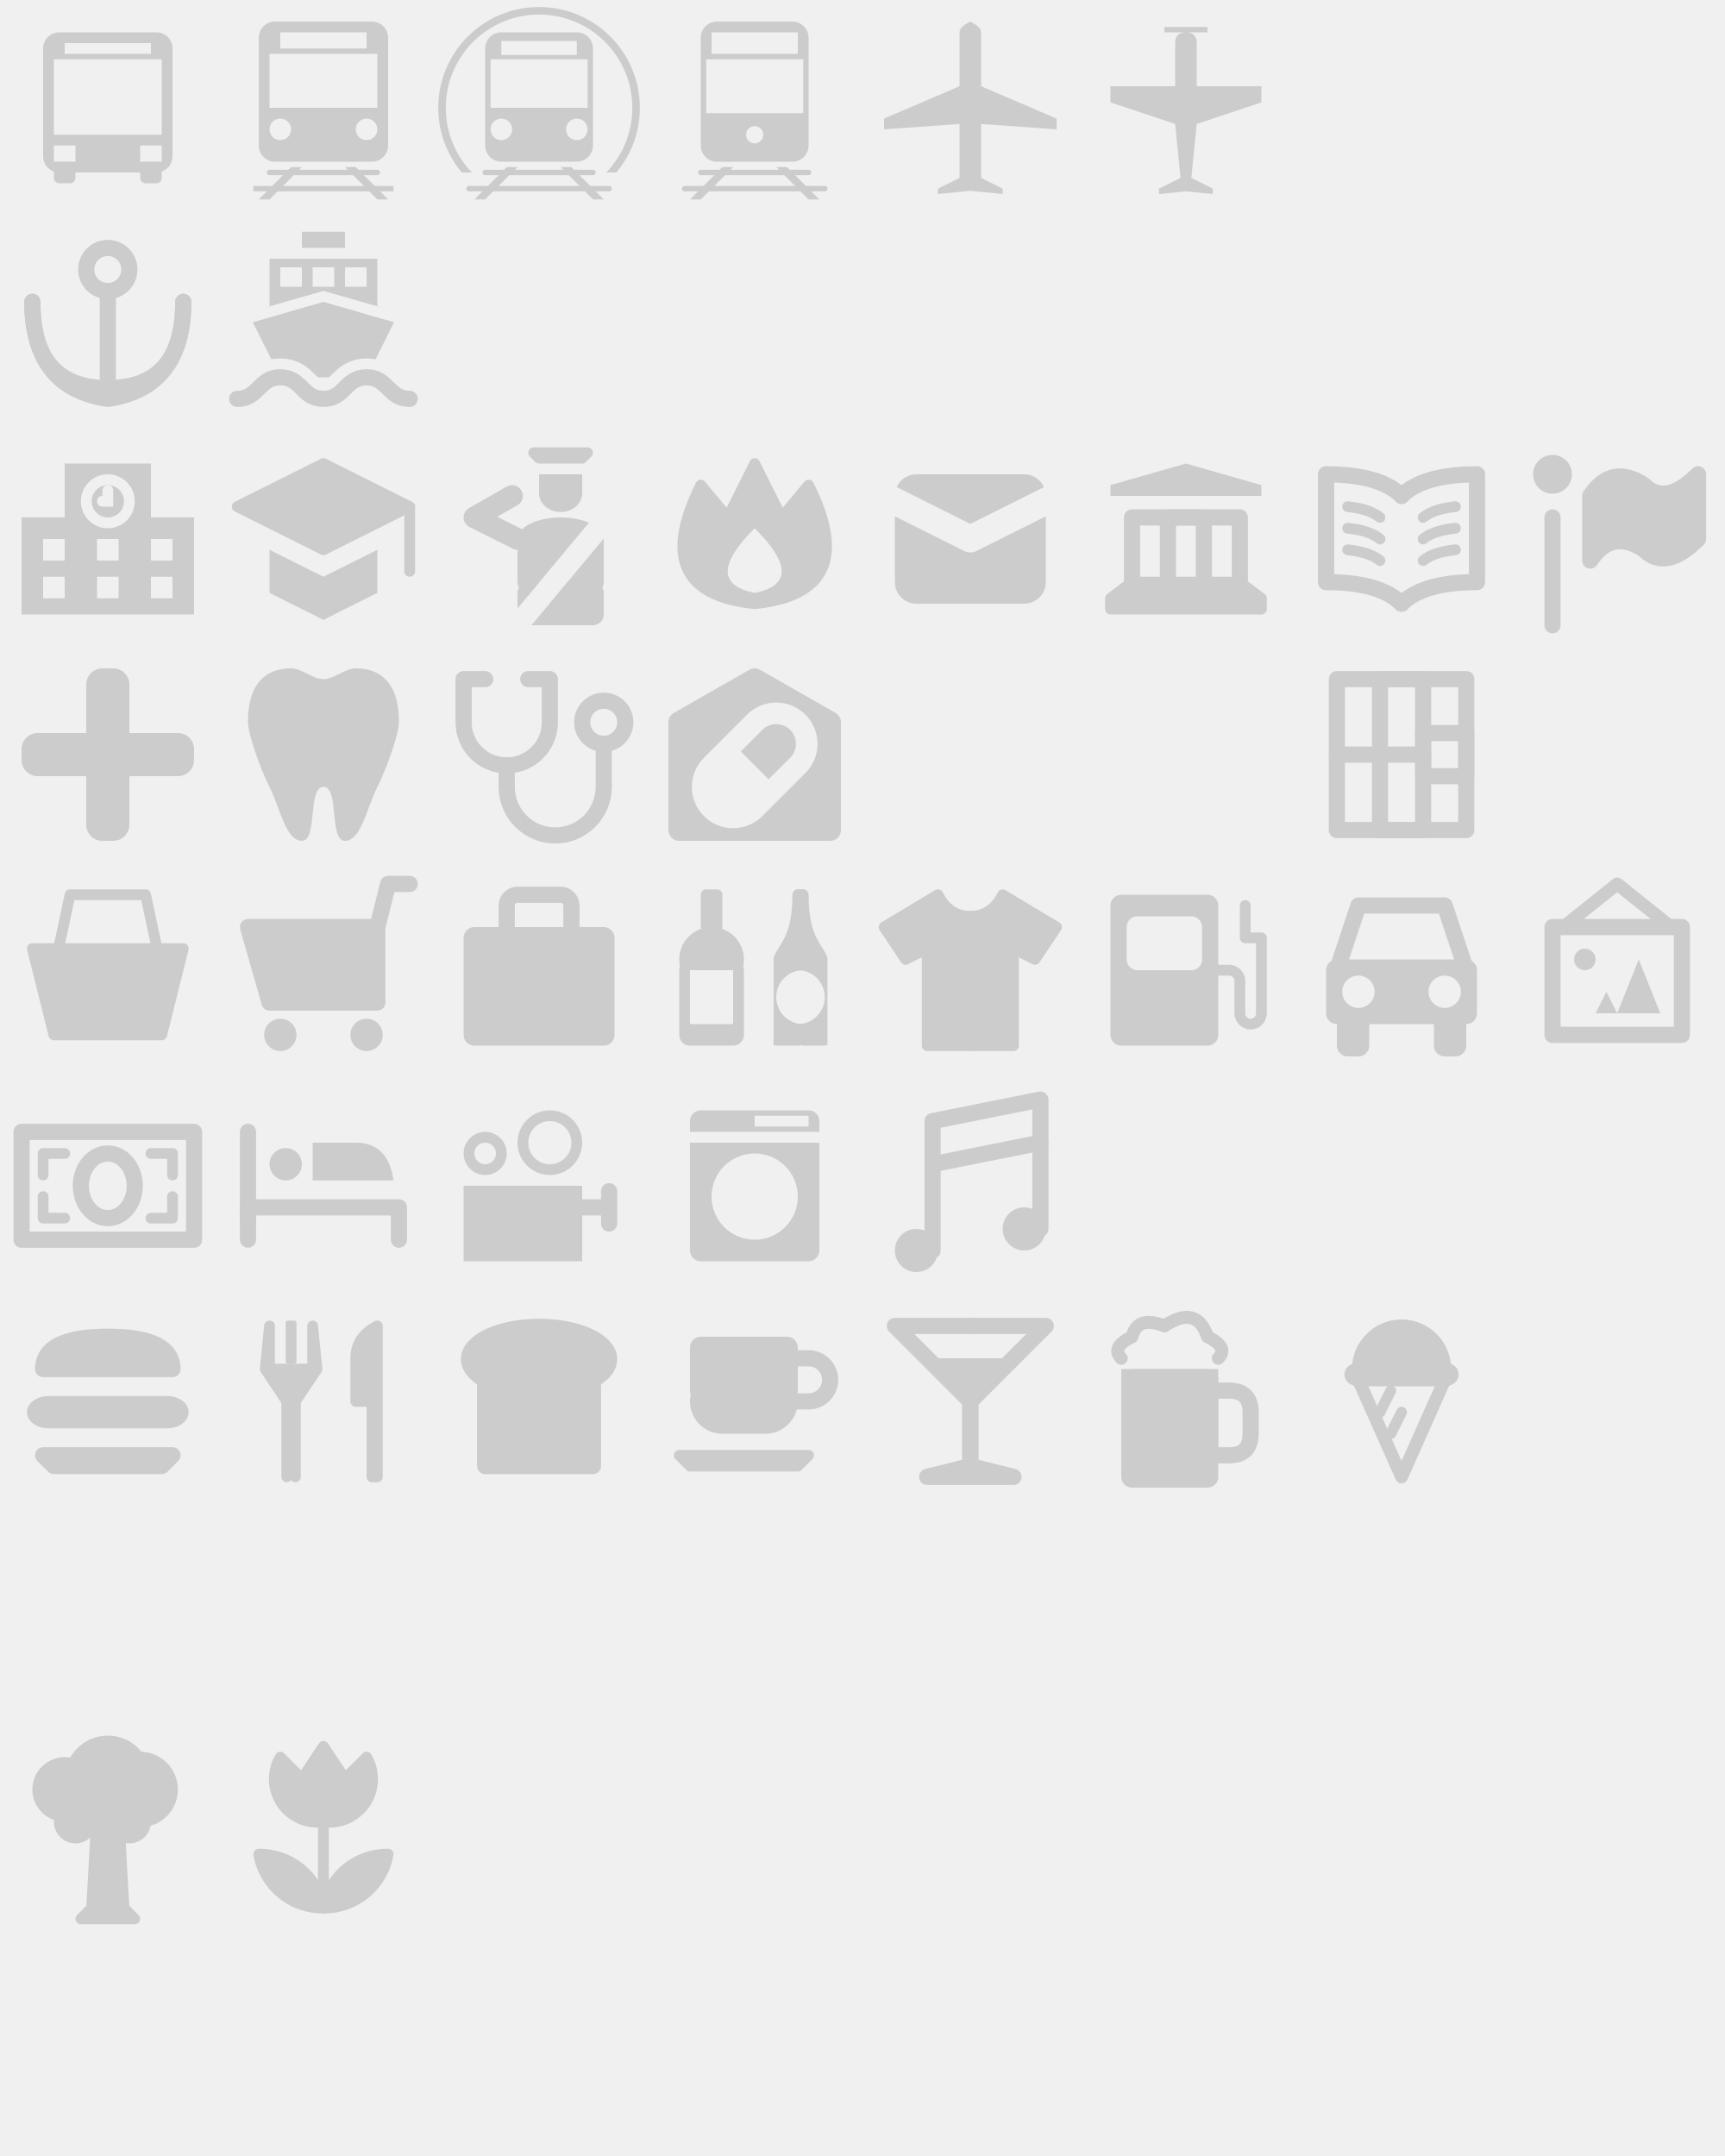
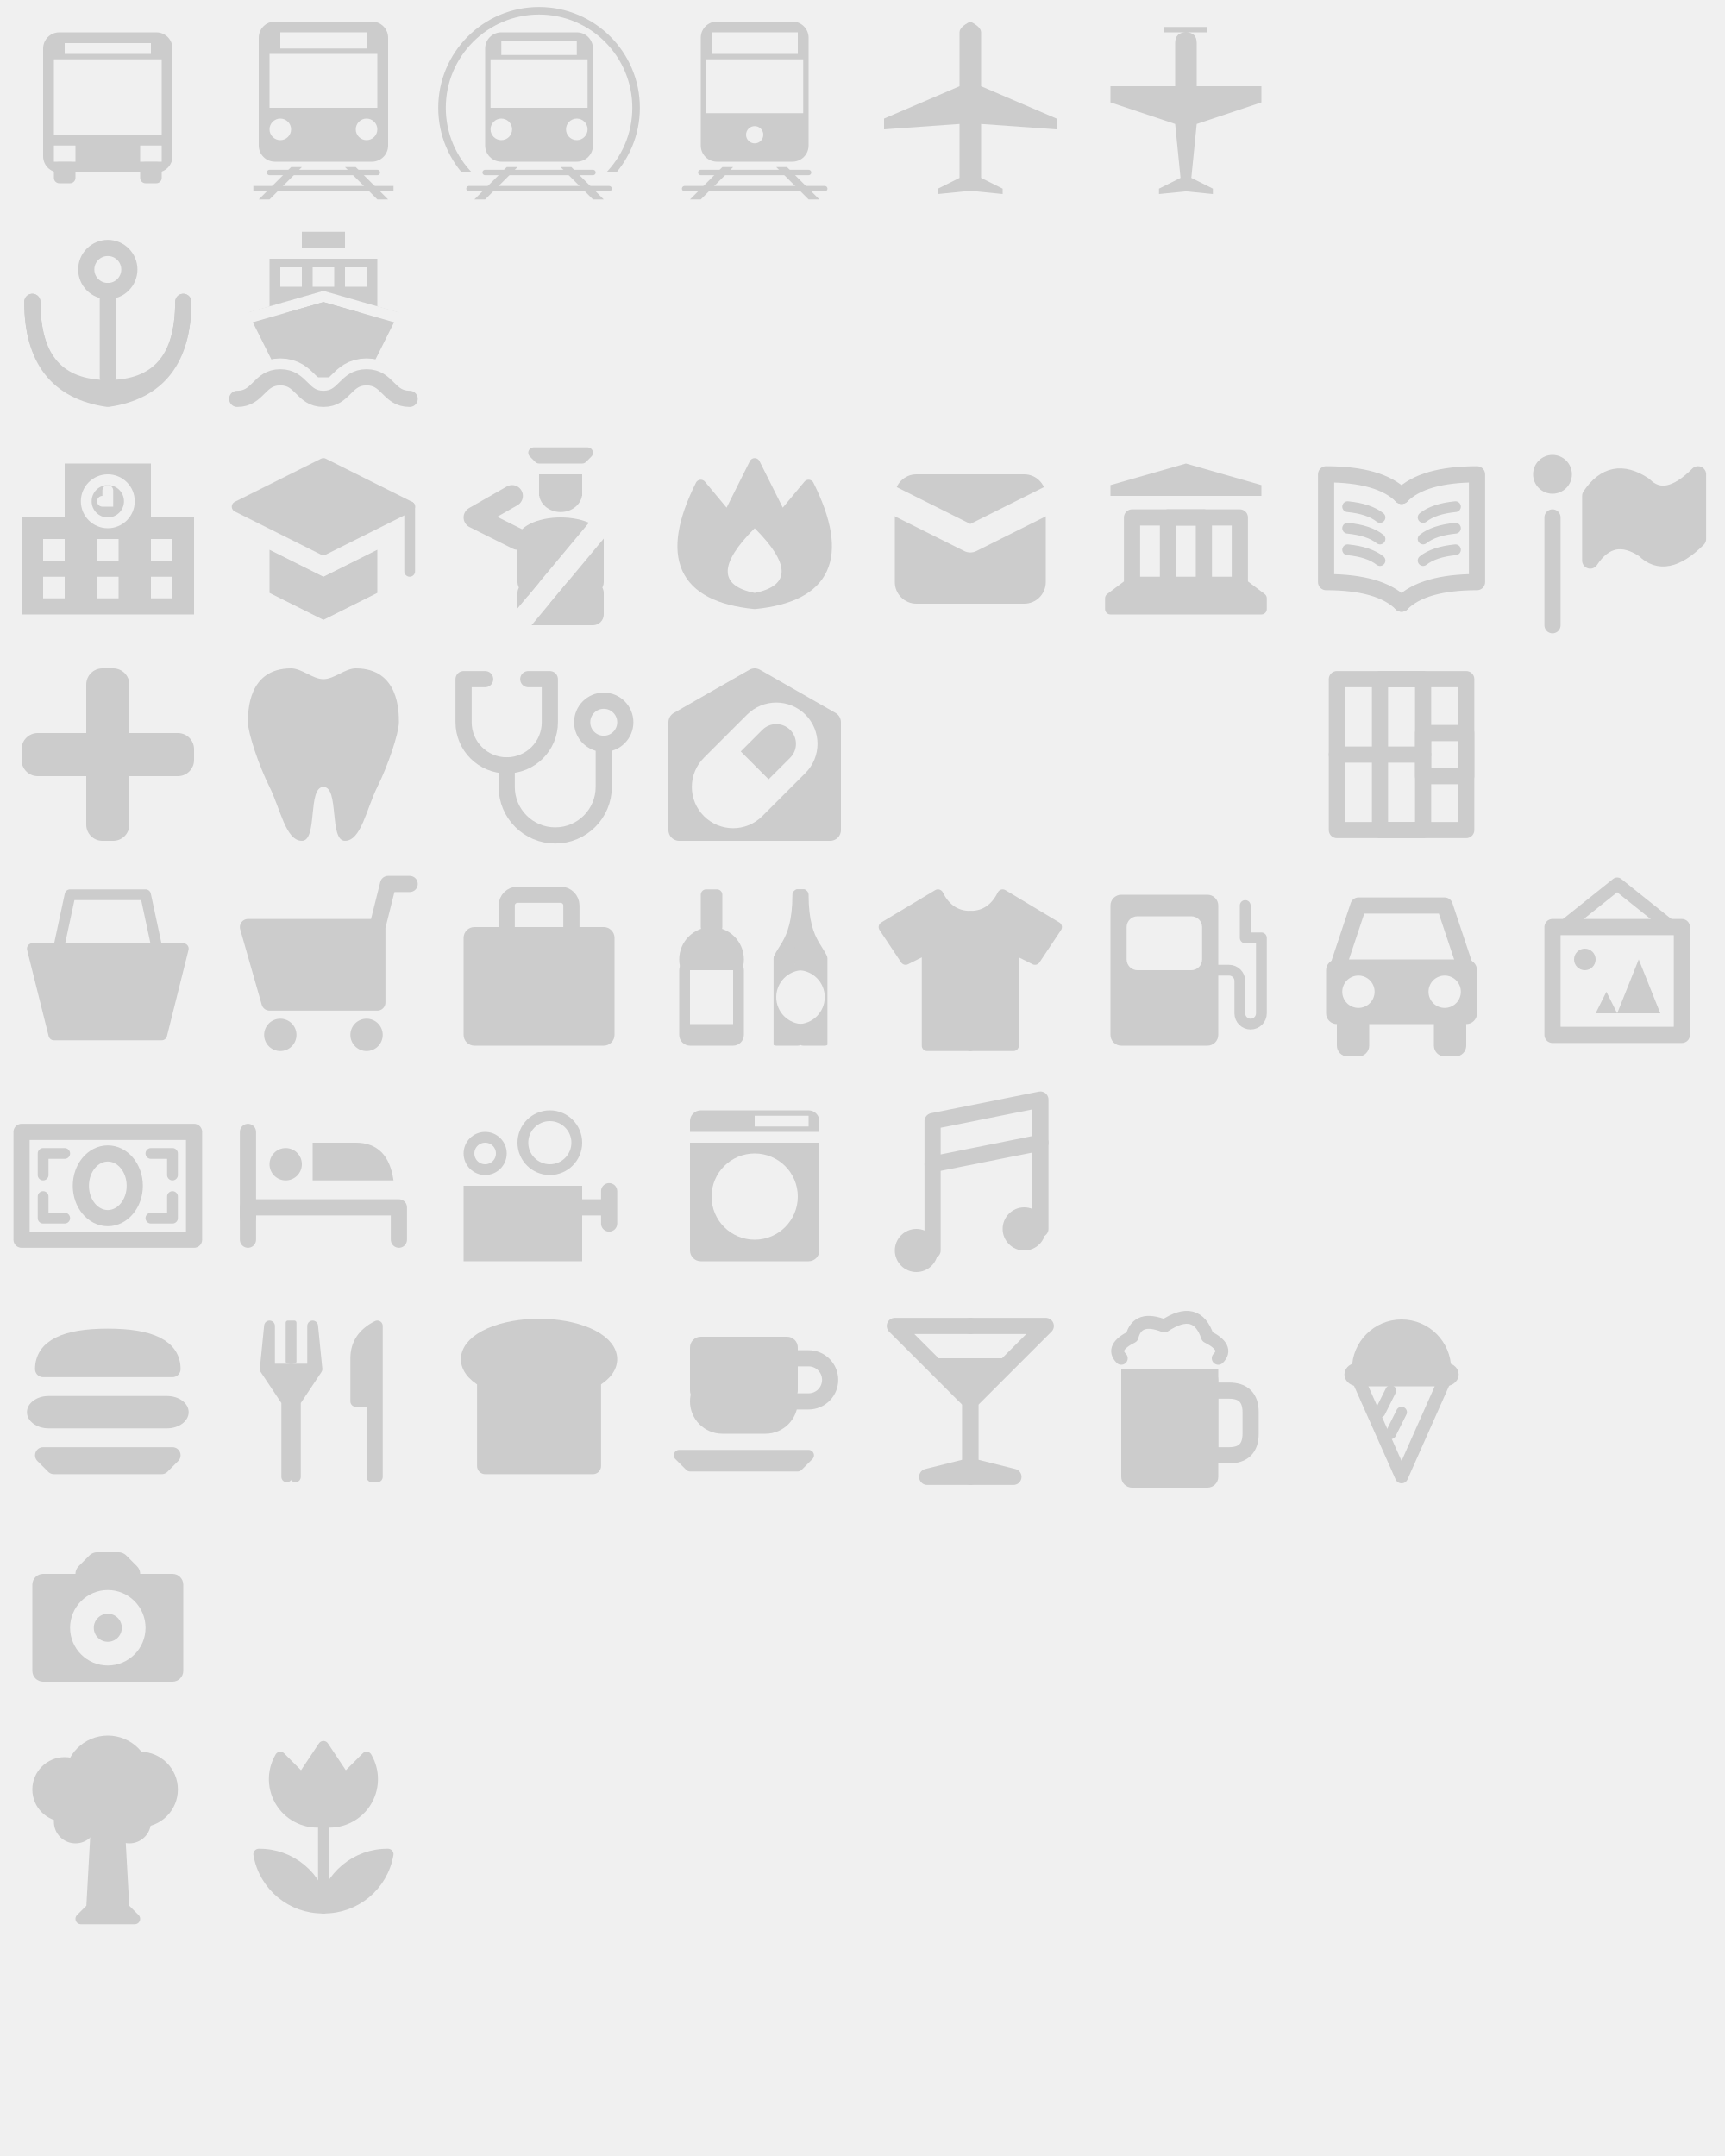
<svg xmlns="http://www.w3.org/2000/svg" viewBox="0 0 160 200">
  <style>
    .fill-only {
      fill: hsl(0 0% 80%);
      stroke: none;
    }

    .stroke-only {
      fill: none;
      stroke: hsl(0 0% 80%);
      stroke-linejoin: round;
      stroke-linecap: round;
    }

    .fill-and-stroke {
      fill: hsl(0 0% 80%);
      stroke: hsl(0 0% 80%);
      stroke-linejoin: round;
      stroke-linecap: round;
    }
  </style>
  <g class="fill-only">
    <view id="bus_11" viewBox="0 0 20 20" />
    <g transform="translate(0, 0)">
      <defs>
        <mask id="bus_11_mask">
          <rect x="0" y="0" width="20" height="20" fill="white" />
          <rect x="6" y="4" width="8" height="1" fill="black" />
          <rect x="5" y="5.5" width="10" height="7" fill="black" />
          <rect x="5" y="13.5" width="2" height="1.5" fill="black" />
          <rect x="13" y="13.5" width="2" height="1.5" fill="black" />
        </mask>
      </defs>
      <rect x="4" y="3" width="12" height="13" rx="1.5" mask="url(#bus_11_mask)" />
      <rect x="5" y="15" width="2" height="2" rx="0.5" mask="url(#bus_11_mask)" />
      <rect x="13" y="15" width="2" height="2" rx="0.5" mask="url(#bus_11_mask)" />
    </g>
    <view id="railway_11" viewBox="20 0 20 20" />
    <g transform="translate(20, 0)">
      <defs>
        <mask id="railway_11_mask">
          <rect x="0" y="0" width="20" height="20" fill="white" />
          <rect x="6" y="3" width="8" height="1.5" fill="black" />
          <rect x="5" y="5" width="10" height="5" fill="black" />
          <circle cx="6" cy="12" r="1" fill="black" />
          <circle cx="14" cy="12" r="1" fill="black" />
        </mask>
      </defs>
      <rect x="4" y="2" width="12" height="13" rx="1.5" mask="url(#railway_11_mask)" />
      <path d="M 7 15.5 l -3 3 l 1 0 l 3 -3" />
      <path d="M 12 15.5 l 3 3 l 1 0 l -3 -3" />
      <path d="M 5 16 l 10 0" class="stroke-only" stroke-width="0.5" />
      <path d="M 3.5 17.5 l 13 0" stroke="hsl(0 0% 80%)" stroke-width="0.5" />
    </g>
    <view id="rail_metro_11" viewBox="40 0 20 20" />
    <g transform="translate(40, 0)">
      <defs>
        <mask id="rail_metro_11_mask">
          <rect x="0" y="0" width="20" height="20" fill="white" />
          <rect x="6.5" y="3.8" width="7" height="1.3" fill="black" />
          <rect x="5.5" y="5.5" width="9" height="4.5" fill="black" />
          <circle cx="6.5" cy="12" r="1" fill="black" />
          <circle cx="13.5" cy="12" r="1" fill="black" />
        </mask>
        <mask id="rail_metro_11_tunnel_mask">
          <rect x="0" y="0" width="20" height="20" fill="white" />
          <rect x="0" y="16" width="20" height="5" fill="black" />
        </mask>
      </defs>
      <rect x="5" y="3" width="10" height="12" rx="1.5" mask="url(#rail_metro_11_mask)" />
      <circle cx="10" cy="10" r="9" class="stroke-only" stroke-width="0.7" mask="url(#rail_metro_11_tunnel_mask)" />
      <path d="M 7 15.5 l -3 3 l 1 0 l 3 -3" />
      <path d="M 12 15.5 l 3 3 l 1 0 l -3 -3" />
      <path d="M 5 16 l 10 0" class="stroke-only" stroke-width="0.5" />
      <path d="M 3.5 17.5 l 13 0" class="stroke-only" stroke-width="0.5" />
    </g>
    <view id="rail_light_11" viewBox="60 0 20 20" />
    <g transform="translate(60, 0)">
      <defs>
        <mask id="rail_light_11_mask">
          <rect x="0" y="0" width="20" height="20" fill="white" />
          <rect x="6" y="3" width="8" height="2" fill="black" />
          <rect x="5.5" y="5.5" width="9" height="5" fill="black" />
          <circle cx="10" cy="12.5" r="0.8" fill="black" />
        </mask>
      </defs>
      <rect x="5" y="2" width="10" height="13" rx="1.5" mask="url(#rail_light_11_mask)" />
      <path d="M 7 15.5 l -3 3 l 1 0 l 3 -3" />
      <path d="M 12 15.5 l 3 3 l 1 0 l -3 -3" />
      <path d="M 5 16 l 10 0" class="stroke-only" stroke-width="0.5" />
      <path d="M 3.5 17.5 l 13 0" class="stroke-only" stroke-width="0.5" />
    </g>
    <view id="airport_11" viewBox="80 0 20 20" />
    <g transform="translate(80, 0)">
      <path d="M 10 2 q -1 0.5 -1 1 v 5 l -7 3 v 1 l 7 -0.5 v5 l -2 1 v 0.5 l 3 -0.3 z" />
      <path d="M 10 2 q -1 0.5 -1 1 v 5 l -7 3 v 1 l 7 -0.5 v5 l -2 1 v 0.5 l 3 -0.3 z" transform="translate(20) scale(-1, 1)" />
    </g>
    <view id="airfield_11" viewBox="100 0 20 20" />
    <g transform="translate(100, 0)">
      <path d="M 10 2.5 h -2 v 0.5 h 2 q -1 0 -1 1 v 4 h -6 v 1.5 l 6 2 l 0.5 5 l -2 1 v 0.5 l 3 -0.3 z" />
      <path d="M 10 2.5 h -2 v 0.5 h 2 q -1 0 -1 1 v 4 h -6 v 1.5 l 6 2 l 0.5 5 l -2 1 v 0.5 l 3 -0.3 z" transform="translate(20) scale(-1, 1)" />
    </g>
    <view id="harbor_11" viewBox="0 20 20 20" />
    <g transform="translate(0, 20)">
      <circle cx="10" cy="5" r="2" class="stroke-only" stroke-width="1.5" />
      <path d="M 10 7 v 8 " class="stroke-only" stroke-width="1.5" />
      <path d="M 3 8 q 0 8 7 8 t 7 -8" class="stroke-only" stroke-width="1.5" />
      <path d="M 3 8 q 0 8 7 9 q 7 -1 7 -9" class="stroke-only" stroke-width="1.5" />
    </g>
    <view id="ferry_terminal_11" viewBox="20 20 20 20" />
    <g transform="translate(20, 20)">
      <defs>
        <mask id="ferry_terminal_11_mask">
          <rect x="0" y="0" width="20" height="20" fill="white" />
          <rect x="6" y="4.8" width="2" height="1.8" fill="black" />
          <rect x="9" y="4.8" width="2" height="1.8" fill="black" />
          <rect x="12" y="4.8" width="2" height="1.8" fill="black" />
          <path d="M 3 9.5 l 7 -2 l 7 2" fill="none" stroke="black" />
          <path d="M 2 17 c 2 0 2 -2 4 -2 s 2 2 4 2 s 2 -2 4 -2 s 2 2 4 2" fill="none" stroke="black" stroke-width="3.5" />
        </mask>
      </defs>
      <rect x="8" y="1.5" width="4" height="1.5" />
      <rect x="5" y="4" width="10" height="5" mask="url(#ferry_terminal_11_mask)" />
      <path d="M 3 9 l 7 -2 l 7 2 l -3 6 h -8" mask="url(#ferry_terminal_11_mask)" />
      <path d="M 2 17 c 2 0 2 -2 4 -2 s 2 2 4 2 s 2 -2 4 -2 s 2 2 4 2" class="stroke-only" stroke-width="1.5" />
    </g>
    <view id="school_11" viewBox="0 40 20 20" />
    <g transform="translate(0 40)">
      <defs>
        <mask id="school_11_mask">
          <rect x="0" y="0" width="20" height="20" fill="white" />
          <circle cx="10" cy="6.5" r="2" fill="none" stroke="black" />
          <path d="M 10 5.5 v 1 h -0.5" fill="none" stroke="black" stroke-linecap="round" />
          <rect x="4" y="10" width="2" height="2" fill="black" />
          <rect x="9" y="10" width="2" height="2" fill="black" />
          <rect x="14" y="10" width="2" height="2" fill="black" />
          <rect x="4" y="13.5" width="2" height="2" fill="black" />
          <rect x="9" y="13.5" width="2" height="2" fill="black" />
          <rect x="14" y="13.5" width="2" height="2" fill="black" />
        </mask>
      </defs>
      <path d="M 6 3 h 8 v 5 h 4 v 9 h -16 v -9 h 4 z" class="fill-only" mask="url(#school_11_mask)" />
    </g>
    <view id="college_11" viewBox="20 40 20 20" />
    <g transform="translate(20 40)">
      <path d="M 18 7 l -8 -4 l -8 4 l 8 4 l 8 -4 z" class="fill-and-stroke" />
      <path d="M 18 7 v6" class="stroke-only" />
      <path d="M 5 11 v 4 l 5 2.5 l 5 -2.5 v -4 l -5 2.5 z" />
    </g>
    <view id="police_11" viewBox="40 40 20 20" />
    <g transform="translate(40 40)">
      <defs>
        <mask id="police_11_mask">
          <rect x="0" y="0" width="20" height="20" fill="white" />
          <path d="M 18 6 l -10 12" style="fill:none; stroke:black; stroke-width:2" />
        </mask>
      </defs>
      <rect x="8" y="8" width="8" height="8" rx="4" ry="2" mask="url(#police_11_mask)" />
      <rect x="8" y="14" width="8" height="4" rx="1" mask="url(#police_11_mask)" />
      <path d="M 8 10 l -4 -2 l 3.5 -2" class="stroke-only" style="stroke-width:2" />
      <rect x="10" y="4" width="4" height="3.5" rx="2" />
      <rect x="10" y="4" width="4" height="2" />
      <path d="M 9.5 2 h 5 l -0.5 0.5 h -4 z" class="fill-and-stroke" />
    </g>
    <view id="fire_station_11" viewBox="60 40 20 20" />
    <g transform="translate(60 40)">
      <defs>
        <mask id="fire_station_11_mask">
          <rect x="0" y="0" width="20" height="20" fill="white" />
          <path d="M 10 9 Q 5 14 10 15 Q 15 14 10 9 z" style="fill:black" />
        </mask>
      </defs>
      <path d="M 10 3 L 7.5 8 L 5 5 Q 0 15 10 16 Q 20 15 15 5 L 12.5 8 z" class="fill-and-stroke" mask="url(#fire_station_11_mask)" />
    </g>
    <view id="post_11" viewBox="80 40 20 20" />
    <g transform="translate(80 40)">
      <defs>
        <mask id="post_11_mask">
          <rect x="0" y="0" width="20" height="20" fill="white" />
          <path d="M 2 6 L 10 10 L 18 6" style="fill:none; stroke:black; stroke-width:2.5; stroke-linejoin:round" />
        </mask>
      </defs>
      <rect x="3" y="4" width="14" height="12" rx="2" mask="url(#post_11_mask)" />
    </g>
    <view id="town_hall_11" viewBox="100 40 20 20" />
    <g transform="translate(100 40)">
      <path d="M 10 3 l -7 2 v 1 h 14 v -1 z" class="fill-only" />
      <path d="M 5 14 v -6 h 10 v 6" class="stroke-only" stroke-width="1.5" />
      <path d="M 8.333 14 v -6 h 3.333 v 6" class="stroke-only" stroke-width="1.5" />
      <path d="M 5 14 l -2 1.5 v 1 h 14 v -1 l -2 -1.5 z" class="fill-and-stroke" />
    </g>
    <view id="library_11" viewBox="120 40 20 20" />
    <g transform="translate(120 40)">
      <path d="M 10 6 q -2 -2 -7 -2 v 10 q 5 0 7 2" class="stroke-only" stroke-width="1.5" />
      <path d="M 10 6 q -2 -2 -7 -2 v 10 q 5 0 7 2" class="stroke-only" stroke-width="1.5" transform="translate(20 0) scale(-1 1)" />
      <path d="M 8 8 q -1 -0.8 -3 -1" class="stroke-only" stroke-width="1" />
      <path d="M 8 10 q -1 -0.8 -3 -1" class="stroke-only" stroke-width="1" />
      <path d="M 8 12 q -1 -0.8 -3 -1" class="stroke-only" stroke-width="1" />
      <path d="M 12 8 q 1 -0.8 3 -1" class="stroke-only" stroke-width="1" />
      <path d="M 12 10 q 1 -0.8 3 -1" class="stroke-only" stroke-width="1" />
      <path d="M 12 12 q 1 -0.8 3 -1" class="stroke-only" stroke-width="1" />
    </g>
    <view id="embassy_11" viewBox="140 40 20 20" />
    <g transform="translate(140 40)">
      <circle cx="4" cy="4" r="1.8" />
      <path d="M 4 8 v 10" class="stroke-only" stroke-width="1.5" />
      <path d="M 7.5 6 q 2 -3 5 -1 q 2 2 5 -1 v 6 q -3 3 -5 1 q -3 -2 -5 1 z" class="fill-and-stroke" stroke-width="1.5" />
    </g>
    <view id="hospital_11" viewBox="0 60 20 20" />
    <g transform="translate(0 60)">
      <rect x="2" y="8" width="16" height="4" rx="1.5" />
      <rect x="8" y="2" width="4" height="16" rx="1.5" />
    </g>
    <view id="dentist_11" viewBox="20 60 20 20" />
    <g transform="translate(20 60)">
      <path d="M 10 3 C 9 3 8 2 7 2 C 3 2 3 6 3 7 S 4 11 5 13 S 6.5 18 8 18 S 8.5 13 10 13 z" class="fill-only" />
      <path d="M 10 3 C 9 3 8 2 7 2 C 3 2 3 6 3 7 S 4 11 5 13 S 6.5 18 8 18 S 8.5 13 10 13 z" class="fill-only" transform="translate(20) scale(-1,1)" />
    </g>
    <view id="doctor_11" viewBox="40 60 20 20" />
    <g transform="translate(40 60)">
      <path d="M 5 3 h -2 v 4 a 4 4 0 0 0 8 0 v -4 h -2 " class="stroke-only" stroke-width="1.5" />
      <path d="M 7 11 v 2 a 4 4 0 0 0 9 0 v -4" class="stroke-only" stroke-width="1.5" />
      <circle cx="16" cy="7" r="2" class="stroke-only" stroke-width="1.5" />
    </g>
    <view id="pharmacy_11" viewBox="60 60 20 20" />
    <g transform="translate(60 60)">
      <defs>
        <mask id="pharmacy_11_mask">
          <rect x="0" y="0" width="20" height="20" fill="white" />
          <path d="M 6 11 a 2 2 0 0 0 4 4 l 4 -4 a 2 2 0 0 0 -4 -4 z" class="stroke-only" style="stroke:black; stroke-width:2" />
          <path d="M 6 11 a 2 2 0 0 0 4 4 l 2 -2 l -4 -4 z" class="fill-only" style="fill:black" />
        </mask>
      </defs>
      <path d="M 10 3 l -7 4 v 10 h 14 v -10 z" class="fill-and-stroke" stroke-width="2" mask="url(#pharmacy_11_mask)" />
    </g>
    <view id="prison_11" viewBox="120 60 20 20" />
    <g transform="translate(120 60)" class="stroke-only" stroke-width="1.5">
      <rect x="4" y="3" width="12" height="14" />
      <rect x="8" y="3" width="4" height="14" />
      <rect x="12" y="8" width="4" height="4" />
      <path d="M 4 10 h 8" />
    </g>
    <view id="shop_11" viewBox="0 80 20 20" />
    <g transform="translate(0 80)">
      <path d="M 3 8 h 14 l -2 8 h -10 z" class="fill-and-stroke" />
      <path d="M 5 10 l 1.5 -7 h 7 l 1.5 7 z" class="stroke-only" />
    </g>
    <view id="grocery_11" viewBox="20 80 20 20" />
    <g transform="translate(20 80)">
      <path d="M 15 6 h -12 l 2 7 h 10 v -7 l 1 -4 h 2" class="stroke-only" stroke-width="1.5" />
      <path d="M 15 6 h -12 l 2 7 h 10 z" class="fill-only" />
      <circle cx="6" cy="16" r="1.5" />
      <circle cx="14" cy="16" r="1.5" />
    </g>
    <view id="suitcase_11" viewBox="40 80 20 20" />
    <g transform="translate(40 80)">
      <rect x="3" y="6" width="14" height="11" rx="1" />
      <rect x="7" y="3" width="6" height="12" rx="1" class="stroke-only" stroke-width="1.5" />
    </g>
    <view id="alcohol_shop_11" viewBox="60 80 20 20" />
    <g transform="translate(60 80)">
      <defs>
        <mask id="alcohol_shop_11_mask">
          <rect x="0" y="0" width="20" height="20" fill="white" />
          <rect x="4" y="10" width="4" height="5" fill="black" />
          <circle cx="14.5" cy="12.5" r="2.5" fill="black" />
        </mask>
      </defs>
      <rect x="5" y="2.5" width="2" height="4" rx="0.5" />
      <circle cx="6" cy="9" r="3" mask="url(#alcohol_shop_11_mask)" />
      <rect x="3" y="9" width="6" height="8" rx="1" mask="url(#alcohol_shop_11_mask)" />
      <path d="M 14.5 3 h -0.5 c 0 5 -2 5 -2 7 v 6.5 h 2 z" class="fill-and-stroke" mask="url(#alcohol_shop_11_mask)" />
      <path d="M 14.5 3 h -0.5 c 0 5 -2 5 -2 7 v 6.5 h 2 z" class="fill-and-stroke" mask="url(#alcohol_shop_11_mask)" transform="translate(28.5 0) scale(-1 1)" />
    </g>
    <view id="clothing_store_11" viewBox="80 80 20 20" />
    <g transform="translate(80 80)">
      <path d="M 10 5 q -2 0 -3 -2 l -5 3 l 2 3 l 2 -1 v 9 h 4 z" class="fill-and-stroke" />
      <path d="M 10 5 q -2 0 -3 -2 l -5 3 l 2 3 l 2 -1 v 9 h 4 z" class="fill-and-stroke" transform="translate(20 0) scale(-1 1)" />
    </g>
    <view id="fuel_11" viewBox="100 80 20 20" />
    <g transform="translate(100 80)">
      <defs>
        <mask id="fuel_11_mask">
          <rect x="0" y="0" width="20" height="20" fill="white" />
          <rect x="4.5" y="5" width="7" height="5" rx="1" fill="black" />
        </mask>
      </defs>
      <rect x="3" y="3" width="10" height="14" rx="1" mask="url(#fuel_11_mask)" />
      <path d="M 12 10 h 2 a 1 1 0 0 1 1 1 v 3 a 1 1 0 0 0 2 0 v -7 h -1.5 v -3" class="stroke-only" />
    </g>
    <view id="car_11" viewBox="120 80 20 20" />
    <g transform="translate(120 80)">
      <defs>
        <mask id="car_11_mask">
          <rect x="0" y="0" width="20" height="20" fill="white" />
          <circle cx="6" cy="12" r="1.5" fill="black" />
          <circle cx="14" cy="12" r="1.5" fill="black" />
        </mask>
      </defs>
      <rect x="3" y="9" width="14" height="6" rx="1" mask="url(#car_11_mask)" />
      <rect x="4" y="14" width="3" height="4" rx="1" />
      <rect x="13" y="14" width="3" height="4" rx="1" />
      <path d="M 4 10 l 2 -6 h 8 l 2 6" class="stroke-only" stroke-width="1.5" />
    </g>
    <view id="art_gallery_11" viewBox="140 80 20 20" />
    <g transform="translate(140 80)">
      <rect x="4" y="6" width="12" height="10" class="stroke-only" stroke-width="1.5" />
      <circle cx="7" cy="9" r="1" class="fill-only" />
      <path d="M 8 14 l 1 -2 l 1 2 l 2 -5 l 2 5 z" />
      <path d="M 5 6 L 10 2 L 15 6" class="stroke-only" stroke-width="1.2" />
    </g>
    <view id="bank_11" viewBox="0 100 20 20" />
    <g transform="translate(0 100)">
      <rect x="2" y="5" width="16" height="10" class="stroke-only" stroke-width="1.5" />
      <ellipse cx="10" cy="10" rx="2.5" ry="3" class="stroke-only" stroke-width="1.5" />
      <path d="M 6 7 h -2 v 2" class="stroke-only" />
      <path d="M 6 13 h -2 v -2" class="stroke-only" />
      <path d="M 14 7 h 2 v 2" class="stroke-only" />
      <path d="M 14 13 h 2 v -2" class="stroke-only" />
    </g>
    <view id="lodging_11" viewBox="20 100 20 20" />
    <g transform="translate(20 100)">
      <path d="M 3 15 v -3 h 14 v 3" class="stroke-only" stroke-width="1.5" />
      <path d="M 3 5 v 8" class="stroke-only" stroke-width="1.5" />
      <circle cx="6.5" cy="8" r="1.5" />
      <path d="M 9 6 h 4 q 3 0 3.5 3.5 h -7.5 z" />
    </g>
    <view id="cinema_11" viewBox="40 100 20 20" />
    <g transform="translate(40 100)">
      <rect x="3" y="10" width="11" height="7" />
      <circle cx="5" cy="7" r="1.5" class="stroke-only" />
      <circle cx="11" cy="6" r="2.5" class="stroke-only" />
      <path d="M 13 12 h 3.5 v -1.5 v 3" class="stroke-only" stroke-width="1.5" />
    </g>
    <view id="laundry_11" viewBox="60 100 20 20" />
    <g transform="translate(60 100)">
      <defs>
        <mask id="laundry_11_mask">
          <rect x="0" y="0" width="20" height="20" fill="white" />
          <circle cx="10" cy="11" r="4" fill="black" />
          <rect x="0" y="5" width="20" height="1" fill="black" />
          <rect x="10" y="3.5" width="5" height="1" fill="black" />
        </mask>
      </defs>
      <rect x="4" y="3" width="12" height="14" rx="1" mask="url(#laundry_11_mask)" />
    </g>
    <view id="music_11" viewBox="80 100 20 20" />
    <g transform="translate(80 100)">
      <circle cx="5" cy="16" r="1.5" class="fill-and-stroke" />
      <circle cx="15" cy="14" r="1.5" class="fill-and-stroke" />
      <path d="M 6.5 16 v -12 l 10 -2 v 12" class="stroke-only" stroke-width="1.5" />
      <path d="M 6.5 8 l 10 -2" class="stroke-only" stroke-width="1.5" />
    </g>
    <view id="fast_food_11" viewBox="0 120 20 20" />
    <g transform="translate(0 120)">
      <path d="M10 4 q -6 0 -6 3 h 12 q 0 -3 -6 -3" class="fill-and-stroke" stroke-width="1.5" />
      <rect x="2.5" y="9.5" width="15" height="3" rx="2" />
      <path d="M 4 15 l 1 1 h 10 l 1 -1 z" class="fill-and-stroke" stroke-width="1.5" />
    </g>
    <view id="restaurant_11" viewBox="20 120 20 20" />
    <g transform="translate(20 120)">
      <path d="M 7 7 h -2 v -4 l -0.4 4 l 2 3 v 7 z" class="fill-and-stroke" />
      <path d="M 7 7 h -2 v -4 l -0.4 4 l 2 3 v 7 z" class="fill-and-stroke" transform="translate(14 0) scale(-1 1)" />
      <rect x="6.5" y="2.5" width="1" height="4" rx="0.2" />
      <path d="M 15 3 q -2 1 -2 3 v4 h 1.5 v 7 h 0.5 z" class="fill-and-stroke" />
    </g>
    <view id="bakery_11" viewBox="40 120 20 20" />
    <g transform="translate(40 120)">
      <path d="M 5 8 v 8 h 10 v -8 a 6.5 3 0 1 0 -10 0 z" class="fill-and-stroke" stroke-width="1.5" />
    </g>
    <view id="cafe_11" viewBox="60 120 20 20" />
    <g transform="translate(60 120)">
      <rect x="4" y="4" width="10" height="6" rx="1" />
      <rect x="4" y="7" width="10" height="6" rx="3" ry="4" />
      <path d="M 12 6 h 3 a 2 2 0 0 1 0 4 h -3" class="stroke-only" stroke-width="1.5" />
      <path d="M 3 15 h 12 l -1 1 h -10 z" class="fill-and-stroke" />
    </g>
    <view id="bar_11" viewBox="80 120 20 20" />
    <g transform="translate(80 120)">
      <path d="M 10 3 h -7 l 7 7 v 6 l -4 1 h 4" class="stroke-only" stroke-width="1.5" />
      <path d="M 10 3 h -7 l 7 7 v 6 l -4 1 h 4" class="stroke-only" stroke-width="1.5" transform="translate(20 0) scale(-1 1)" />
      <path d="M 6 6 l 4 4 l 4 -4 z" class="fill-only" />
    </g>
    <view id="beer_11" viewBox="100 120 20 20" />
    <g transform="translate(100 120)">
      <rect x="4" y="7" width="9" height="8" />
      <rect x="4" y="7" width="9" height="11" rx="1" />
      <path d="M 12 9 h 2 q 2 0 2 2 v 2 q 0 2 -2 2 h -2" class="stroke-only" stroke-width="1.5" />
      <path d="M 4 6 q -1 -1 1 -2 q 0.5 -2 3 -1 q 3 -2 4 1 q 2 1 1 2" class="stroke-only" stroke-width="1.2" />
    </g>
    <view id="ice_cream_11" viewBox="120 120 20 20" />
    <g transform="translate(120 120)">
      <path d="M 6 8 a 0.7 0.5 0 0 1 0 -1 a 4 4 0 0 1 8 0 a 0.7 0.5 0 0 1 0 1" class="fill-and-stroke" stroke-width="1.2" />
      <path d="M 6 8 L 10 17 L 14 8 z" class="stroke-only" stroke-width="1.2" />
      <path d="M 8 11 l 1 -2" class="stroke-only" stroke-width="1" />
      <path d="M 9 13 l 1 -2" class="stroke-only" stroke-width="1" />
    </g>
+     <view id="attraction_11" viewBox="0 140 20 20" />
+     <g transform="translate(0 140)">
+       <defs>
+         <mask id="attraction_11_mask">
+           <rect x="0" y="0" width="20" height="20" fill="white" />
+           <circle cx="10" cy="11" r="3.5" fill="black" />
+           <circle cx="10" cy="11" r="1.3" fill="white" />
+         </mask>
+       </defs>
+       <rect x="3" y="6" width="14" height="10" rx="1" mask="url(#attraction_11_mask)" />
+       <path d="M 8 6 l 1 -1 h 2 l 1 1 z" class="fill-and-stroke" stroke-width="2" />
+     </g>
    <view id="park_11" viewBox="0 160 20 20" />
    <g transform="translate(0 160)">
      <circle cx="7" cy="9" r="2" />
      <circle cx="6" cy="6" r="3" />
      <circle cx="10" cy="5" r="4" />
      <circle cx="13" cy="6" r="3.5" />
      <circle cx="12" cy="9" r="2" />
      <path d="M 7.5 18 l 1 -1 l 0.5 -9 h 2 l 0.5 9 l 1 1 z" class="fill-and-stroke" />
    </g>
    <view id="garden_11" viewBox="20 160 20 20" />
    <g transform="translate(20 160)">
      <path d="M 10 17 a 6 6 0 0 1 -6 -5 a 6 6 0 0 1 6 5" class="fill-and-stroke" />
      <path d="M 10 17 a 6 6 0 0 1 6 -5 a 6 6 0 0 1 -6 5" class="fill-and-stroke" />
      <path d="M 10 17 v -8" class="stroke-only" />
      <path d="M 10 2 l -2 3 l -2 -2 a 4 4 0 0 0 4 6 a 4 4 0 0 0 4 -6 l -2 2 z" class="fill-and-stroke" />
    </g>
  </g>
</svg>
